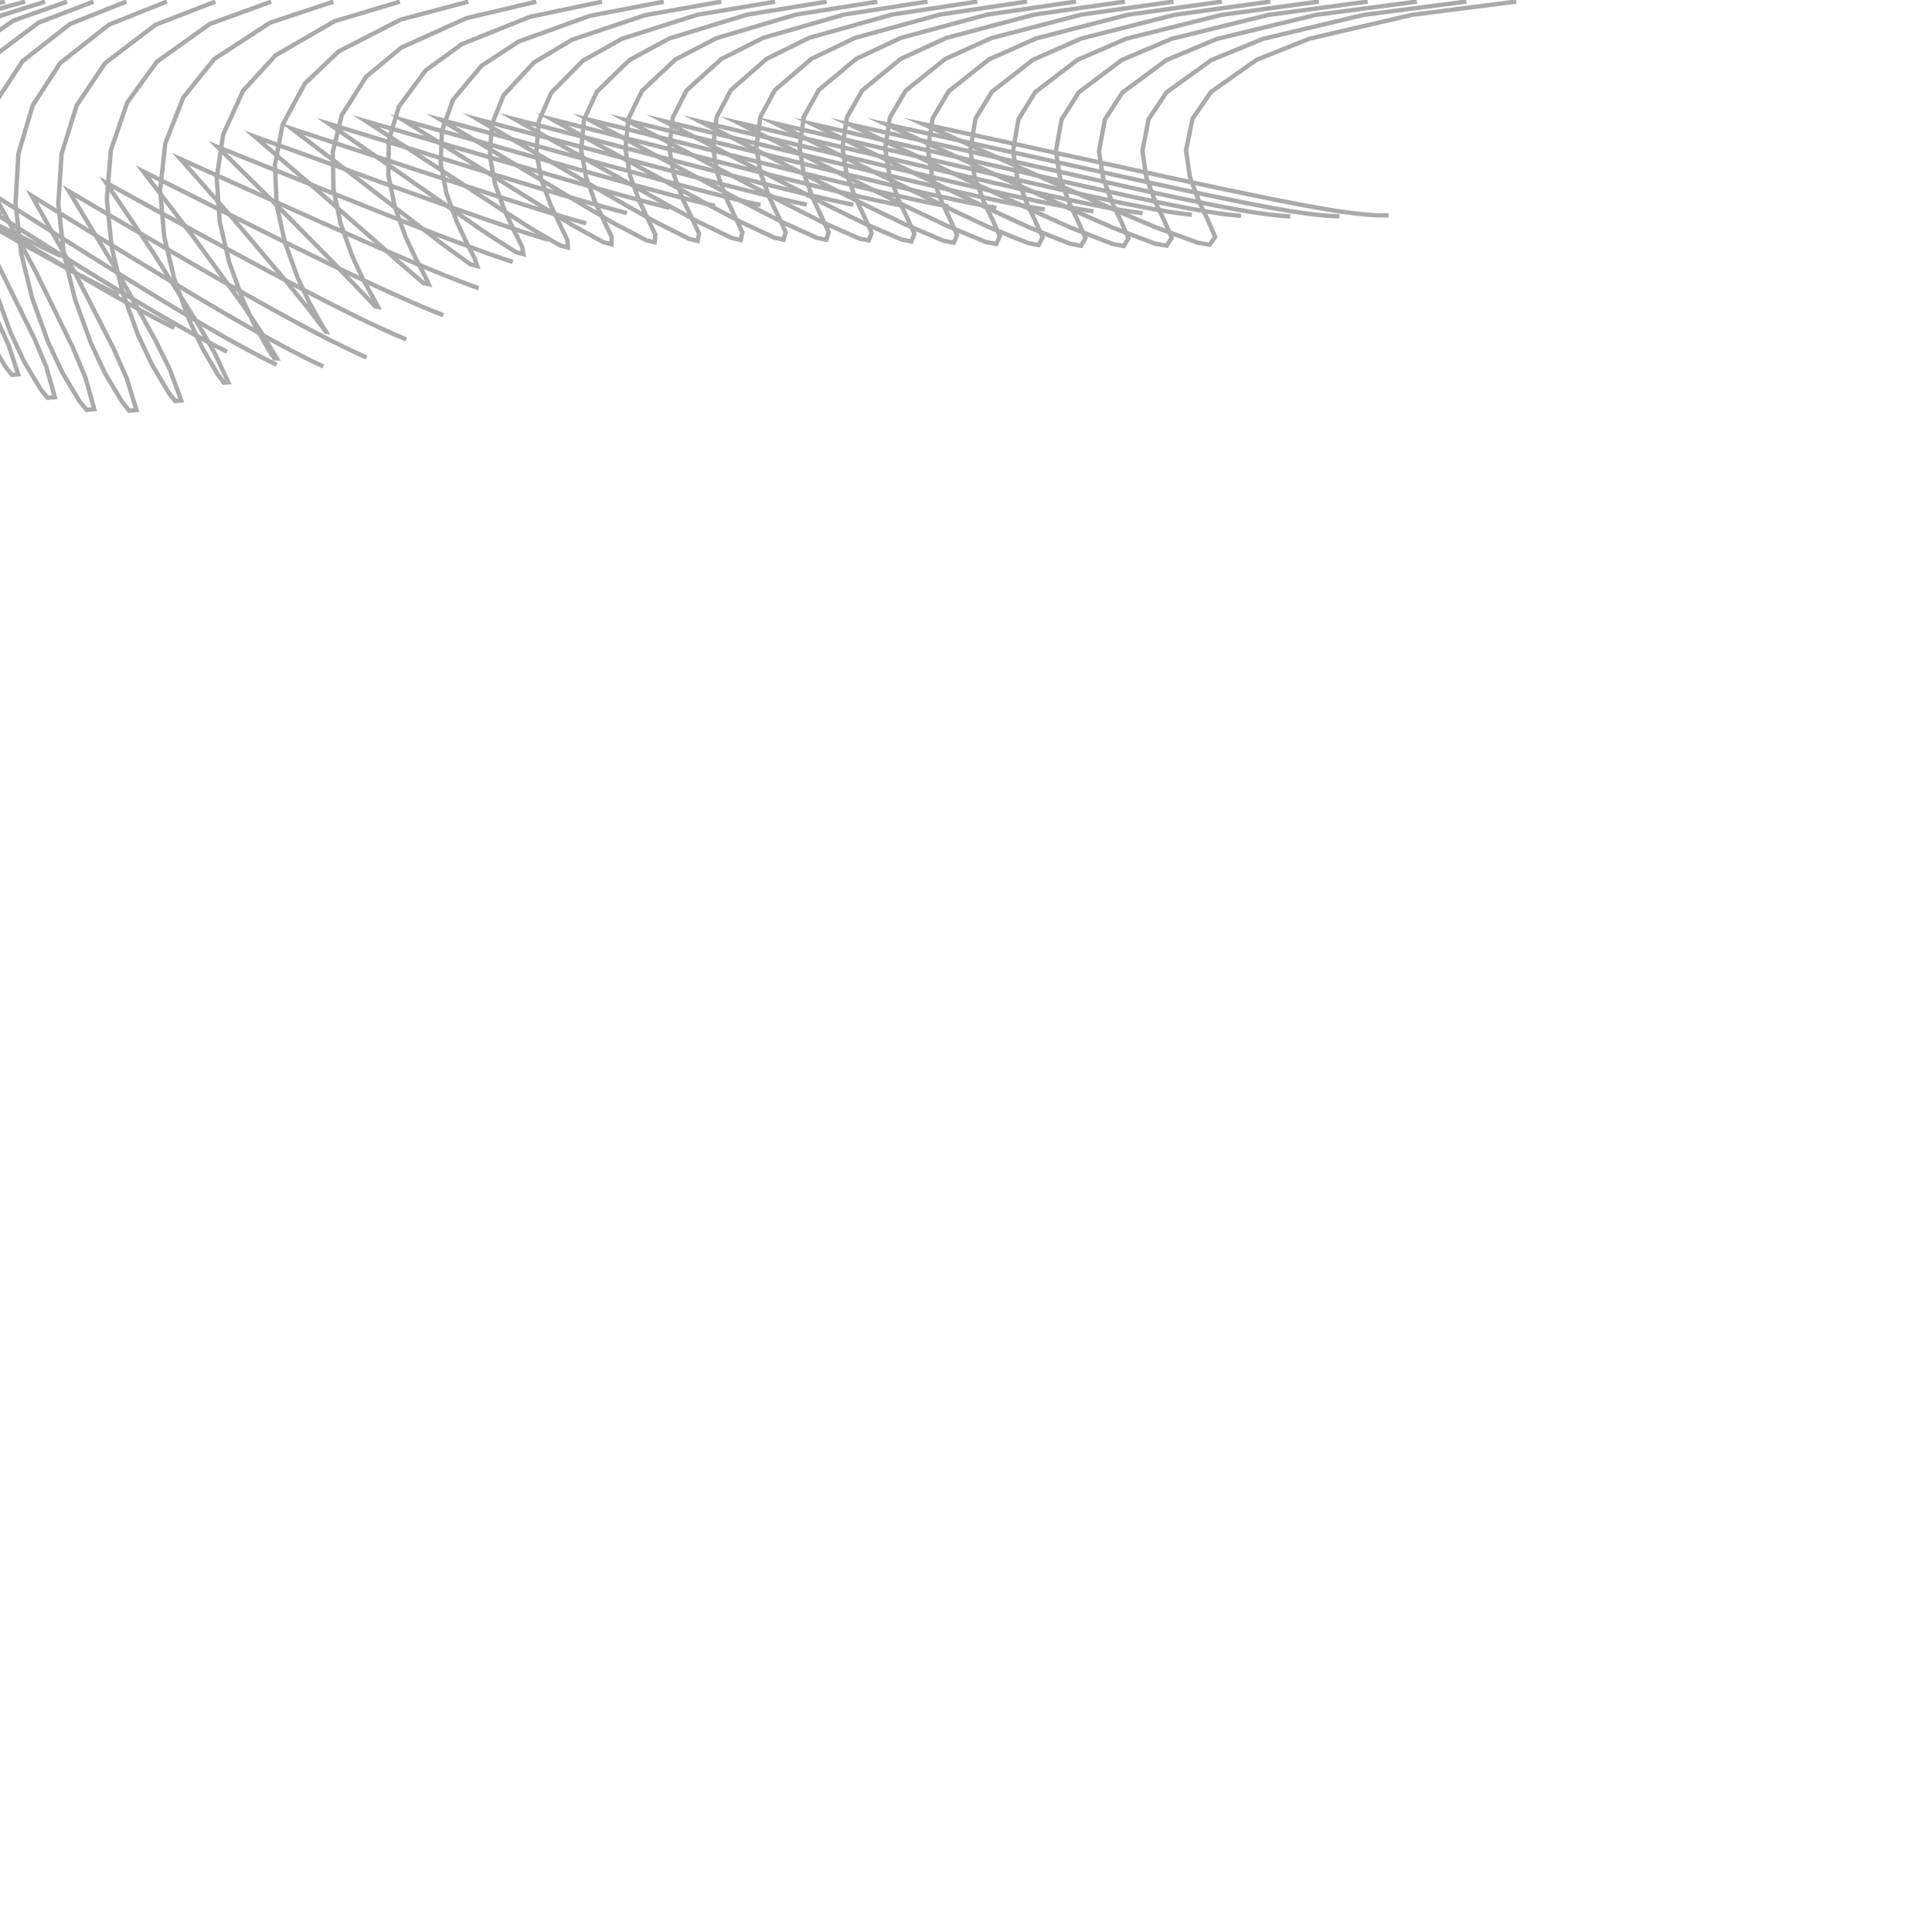
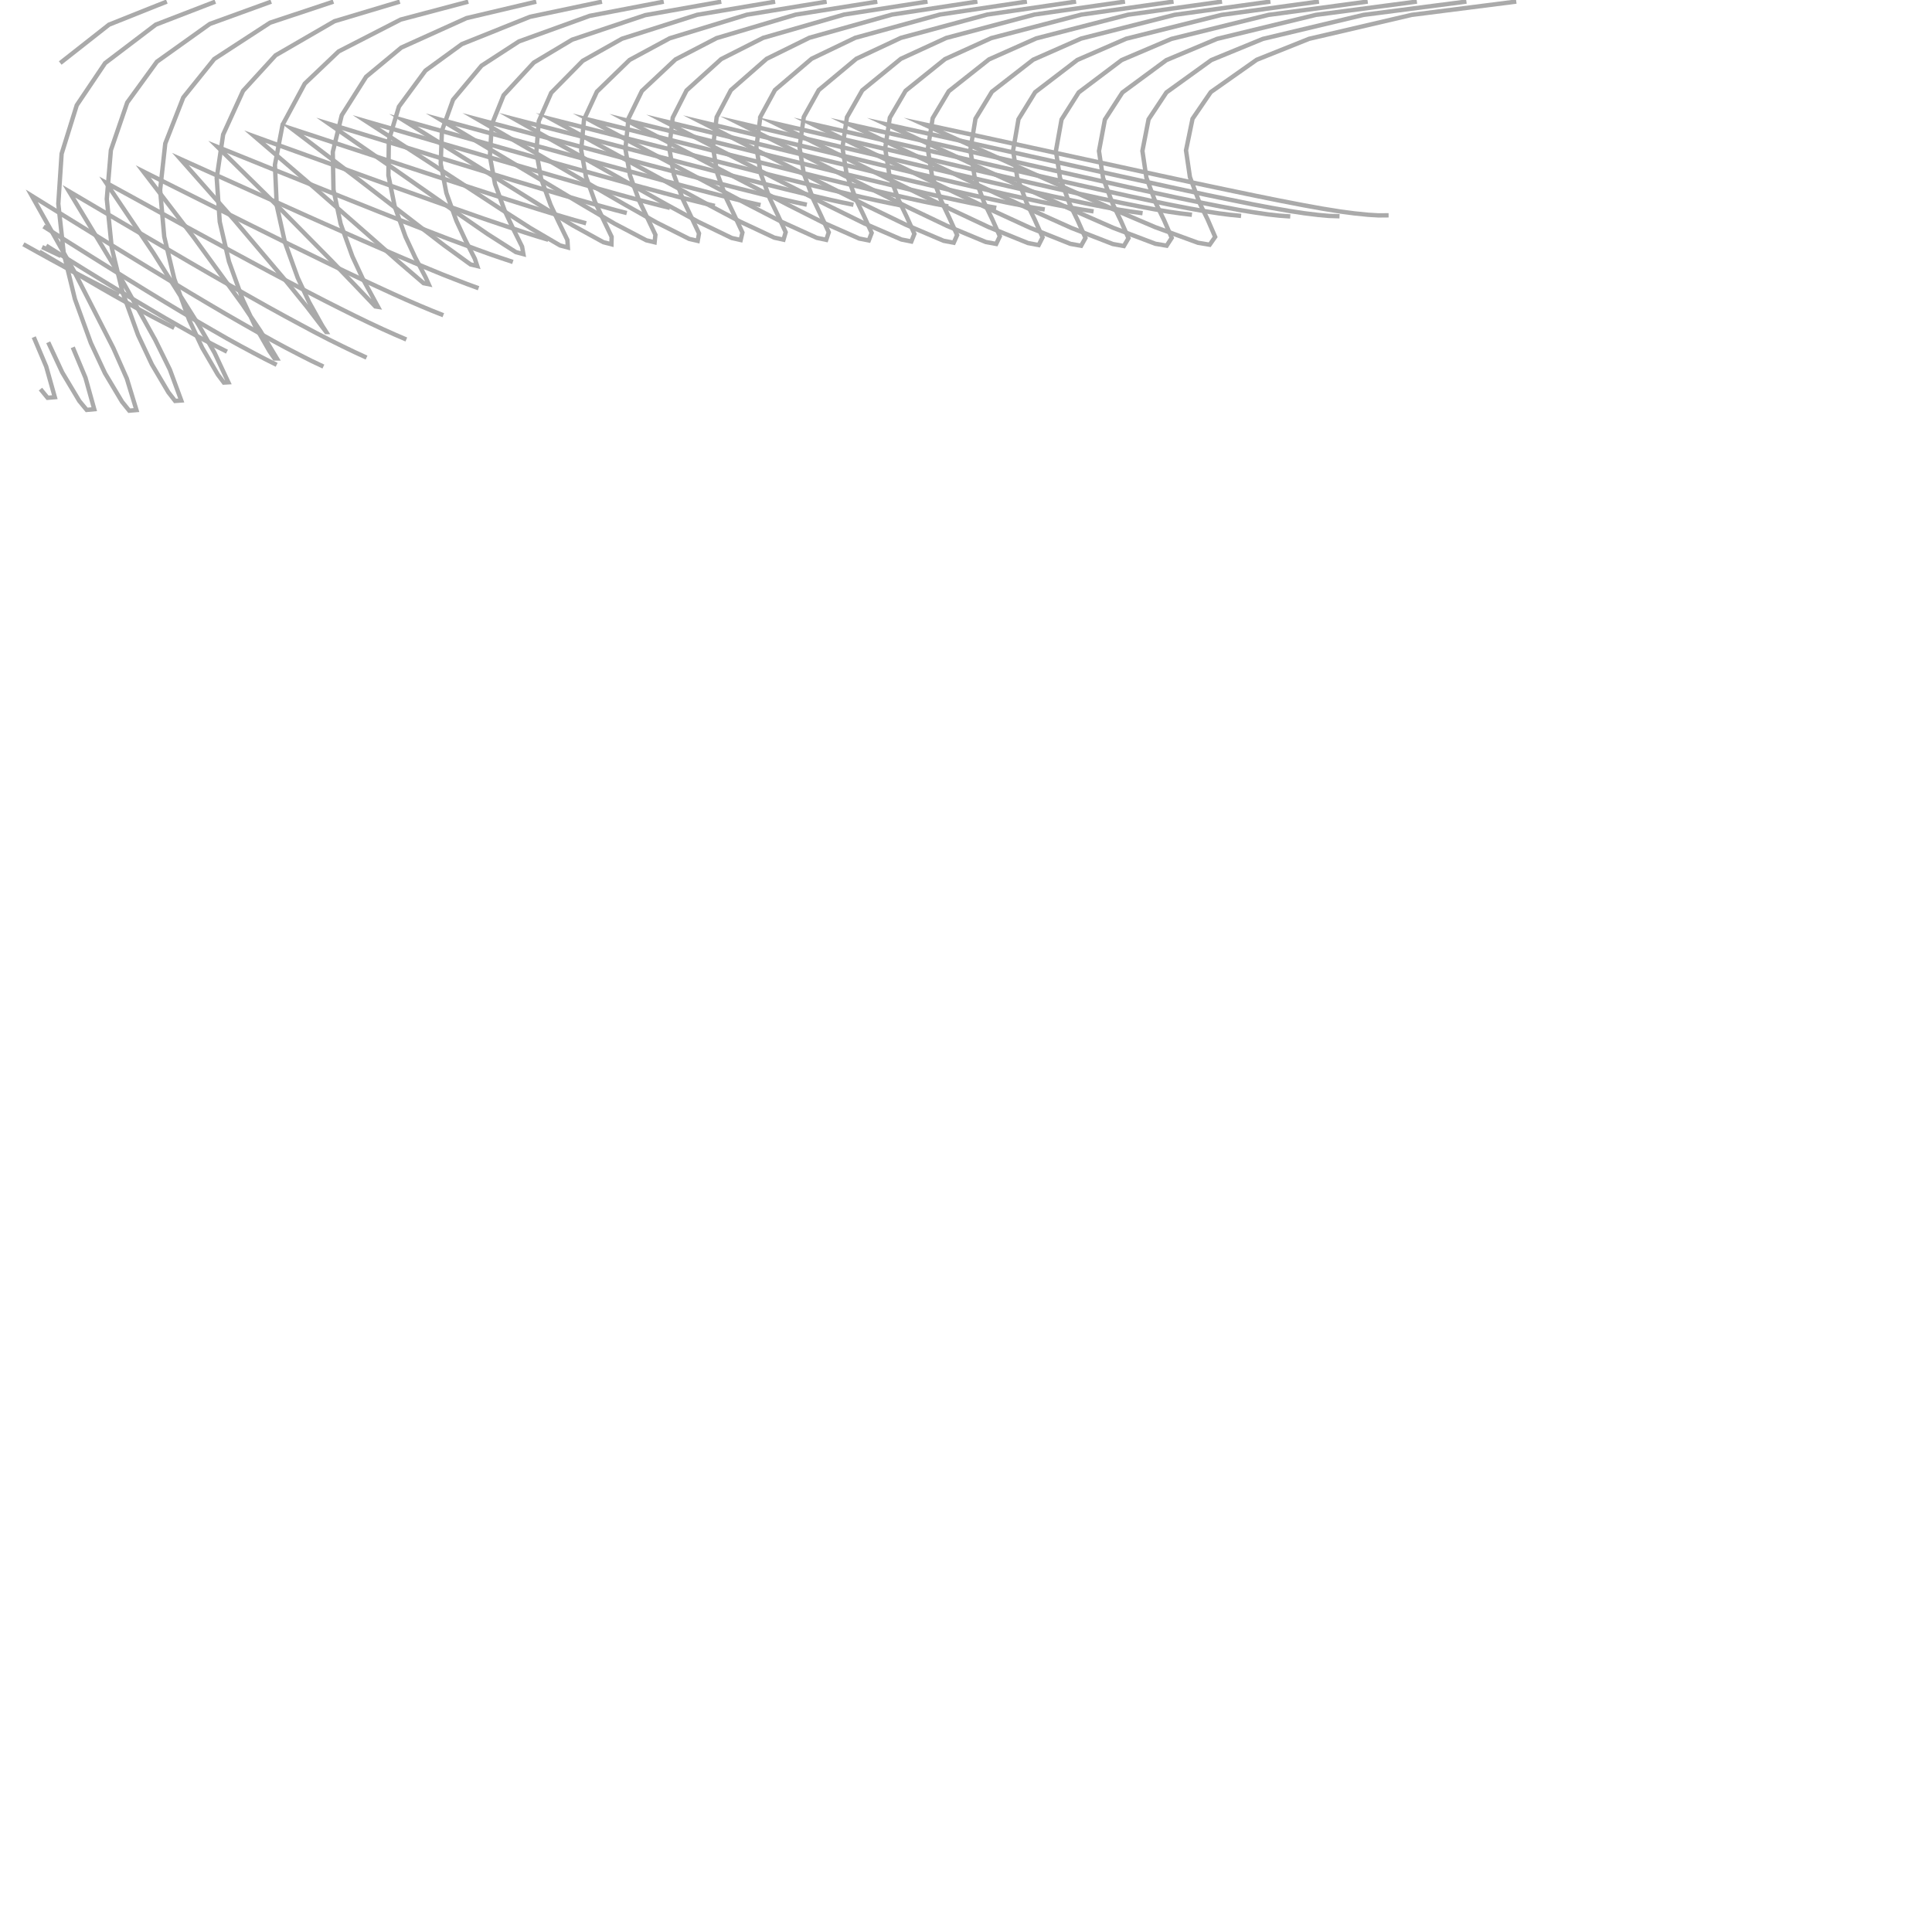
- <svg xmlns="http://www.w3.org/2000/svg" id="Ebene_1" viewBox="0 0 222 222">
-   <polyline points="174.23 .18 162.21 1.71 150.42 4.46 144.4 6.87 139.13 10.58 137.03 13.65 136.28 17.28 136.73 20.34 137.81 23.25 138.77 25.23 139.63 27.22 139 28.12 137.67 27.9 132.71 26.09 127.86 24.02 116.98 19.17 106.11 14.27 112.31 15.61 118.51 16.96 123.7 18.09 128.88 19.21 133.16 20.14 137.43 21.06 140.89 21.79 144.35 22.51 147.08 23.06 149.82 23.59 151.93 23.97 154.05 24.31 155.64 24.52 157.23 24.68 158.4 24.75 159.56 24.74" style="fill:none; stroke:#aaa; stroke-miterlimit:10; stroke-width:.5px;" />
-   <polyline points="168.5 .18 156.68 1.71 145.11 4.47 139.19 6.9 134.03 10.62 131.98 13.71 131.27 17.34 131.73 20.42 132.81 23.34 133.77 25.32 134.64 27.33 134.06 28.23 132.76 28.01 127.92 26.18 123.17 24.09 112.5 19.21 101.84 14.29 107.73 15.59 113.6 16.89 118.57 17.99 123.53 19.09 127.66 20.01 131.78 20.91 135.16 21.65 138.53 22.37 141.24 22.93 143.96 23.48 146.08 23.88 148.21 24.25 149.85 24.5 151.48 24.7 152.7 24.81 153.92 24.85" style="fill:none; stroke:#aaa; stroke-miterlimit:10; stroke-width:.5px;" />
-   <polyline points="162.81 .18 151.2 1.71 139.83 4.47 134.02 6.91 128.97 10.63 126.96 13.74 126.28 17.36 126.75 20.45 127.83 23.37 128.79 25.36 129.67 27.37 129.14 28.27 127.87 28.04 123.13 26.2 118.48 24.11 108.03 19.22 97.57 14.28 103.16 15.53 108.75 16.79 113.5 17.87 118.24 18.94 122.23 19.84 126.21 20.73 129.5 21.47 132.8 22.19 135.47 22.76 138.15 23.31 140.28 23.73 142.41 24.13 144.07 24.4 145.73 24.64 147 24.78 148.26 24.87" style="fill:none; stroke:#aaa; stroke-miterlimit:10; stroke-width:.5px;" />
-   <polyline points="157.16 .18 145.76 1.71 134.6 4.47 128.89 6.9 123.95 10.62 121.98 13.73 121.33 17.35 121.8 20.43 122.88 23.36 123.84 25.34 124.73 27.34 124.23 28.24 123 28.02 118.35 26.17 113.81 24.08 103.56 19.18 93.3 14.24 98.62 15.45 103.94 16.67 108.49 17.71 113.03 18.76 116.88 19.64 120.72 20.52 123.93 21.25 127.14 21.96 129.77 22.54 132.4 23.1 134.53 23.54 136.65 23.95 138.33 24.25 140.01 24.51 141.31 24.68 142.61 24.81" style="fill:none; stroke:#aaa; stroke-miterlimit:10; stroke-width:.5px;" />
-   <polyline points="151.56 .18 140.36 1.71 129.4 4.45 123.79 6.89 118.95 10.59 117.03 13.7 116.41 17.3 116.88 20.37 117.96 23.29 118.91 25.27 119.8 27.27 119.35 28.16 118.13 27.93 113.59 26.09 109.15 24 99.09 19.1 89.04 14.17 94.1 15.34 99.16 16.52 103.52 17.54 107.88 18.55 111.59 19.42 115.3 20.28 118.41 21 121.53 21.71 124.12 22.29 126.7 22.85 128.81 23.3 130.92 23.72 132.61 24.04 134.3 24.33 135.63 24.52 136.96 24.68" style="fill:none; stroke:#aaa; stroke-miterlimit:10; stroke-width:.5px;" />
-   <polyline points="145.98 .18 134.98 1.7 124.23 4.43 118.72 6.86 113.98 10.54 112.09 13.64 111.5 17.22 111.98 20.28 113.05 23.19 114 25.16 114.89 27.15 114.47 28.03 113.28 27.81 108.83 25.96 104.49 23.89 94.63 19 84.77 14.09 89.59 15.22 94.41 16.36 98.58 17.34 102.76 18.33 106.33 19.17 109.91 20.01 112.94 20.72 115.97 21.42 118.5 22 121.03 22.57 123.12 23.02 125.21 23.46 126.9 23.79 128.6 24.1 129.94 24.31 131.29 24.5" style="fill:none; stroke:#aaa; stroke-miterlimit:10; stroke-width:.5px;" />
-   <polyline points="140.42 .18 129.62 1.69 119.07 4.41 113.65 6.82 109.02 10.48 107.17 13.58 106.61 17.13 107.09 20.18 108.15 23.07 109.09 25.04 109.98 27.01 109.59 27.89 108.43 27.67 104.08 25.82 99.83 23.76 90.16 18.89 80.5 13.99 85.1 15.09 89.69 16.18 93.7 17.14 97.7 18.1 101.14 18.93 104.59 19.75 107.53 20.45 110.47 21.14 112.95 21.71 115.43 22.28 117.49 22.74 119.55 23.18 121.24 23.52 122.93 23.84 124.29 24.08 125.66 24.29" style="fill:none; stroke:#aaa; stroke-miterlimit:10; stroke-width:.5px;" />
-   <polyline points="134.85 .18 124.25 1.68 113.9 4.38 108.59 6.79 104.06 10.43 102.25 13.52 101.71 17.05 102.19 20.07 103.25 22.95 104.19 24.91 105.07 26.87 104.72 27.75 103.58 27.52 99.33 25.68 95.17 23.63 85.7 18.78 76.23 13.9 80.62 14.96 85.01 16.02 88.84 16.95 92.68 17.88 96.01 18.69 99.33 19.49 102.19 20.18 105.04 20.86 107.46 21.43 109.88 22 111.92 22.46 113.95 22.9 115.63 23.26 117.31 23.59 118.68 23.85 120.05 24.07" style="fill:none; stroke:#aaa; stroke-miterlimit:10; stroke-width:.5px;" />
-   <polyline points="129.27 .18 118.87 1.67 108.73 4.36 103.51 6.76 99.08 10.38 97.32 13.47 96.8 16.97 97.28 19.99 98.34 22.86 99.27 24.81 100.16 26.76 99.83 27.63 98.73 27.41 94.57 25.57 90.51 23.52 81.23 18.68 71.96 13.82 76.16 14.85 80.35 15.87 84.03 16.78 87.72 17.69 90.93 18.48 94.13 19.26 96.9 19.94 99.67 20.61 102.04 21.18 104.4 21.74 106.4 22.21 108.4 22.66 110.06 23.02 111.73 23.37 113.1 23.63 114.48 23.88" style="fill:none; stroke:#aaa; stroke-miterlimit:10; stroke-width:.5px;" />
-   <polyline points="123.65 .18 113.46 1.67 103.52 4.35 98.4 6.75 94.08 10.35 92.36 13.44 91.87 16.93 92.36 19.94 93.41 22.8 94.33 24.75 95.23 26.69 94.94 27.56 93.86 27.33 89.81 25.49 85.84 23.44 76.77 18.61 67.69 13.76 71.71 14.75 75.72 15.76 79.26 16.64 82.8 17.53 85.9 18.3 88.99 19.07 91.68 19.74 94.37 20.41 96.68 20.97 98.99 21.53 100.95 22 102.91 22.45 104.57 22.82 106.22 23.18 107.59 23.46 108.96 23.71" style="fill:none; stroke:#aaa; stroke-miterlimit:10; stroke-width:.5px;" />
-   <polyline points="118 .18 108.01 1.67 98.28 4.34 93.26 6.75 89.05 10.34 87.37 13.43 86.91 16.92 87.4 19.92 88.45 22.79 89.38 24.73 90.28 26.68 90.03 27.54 88.98 27.31 85.03 25.46 81.17 23.41 72.3 18.57 63.42 13.71 67.27 14.69 71.12 15.67 74.52 16.54 77.92 17.4 80.92 18.17 83.91 18.93 86.52 19.59 89.12 20.25 91.38 20.81 93.63 21.37 95.56 21.83 97.49 22.29 99.12 22.67 100.75 23.03 102.12 23.32 103.49 23.6" style="fill:none; stroke:#aaa; stroke-miterlimit:10; stroke-width:.5px;" />
-   <polyline points="112.31 .18 102.52 1.67 93 4.34 88.09 6.76 83.98 10.36 82.35 13.46 81.92 16.94 82.43 19.95 83.47 22.82 84.4 24.77 85.31 26.72 85.11 27.58 84.09 27.35 80.24 25.49 76.48 23.44 67.82 18.57 59.15 13.7 62.85 14.66 66.54 15.61 69.82 16.47 73.09 17.32 75.99 18.08 78.88 18.83 81.41 19.48 83.94 20.14 86.14 20.7 88.34 21.26 90.23 21.73 92.13 22.19 93.74 22.57 95.35 22.95 96.71 23.25 98.07 23.53" style="fill:none; stroke:#aaa; stroke-miterlimit:10; stroke-width:.5px;" />
-   <polyline points="106.58 .18 97 1.67 87.69 4.35 82.87 6.79 78.89 10.39 77.3 13.52 76.9 17 77.42 20.03 78.47 22.91 79.4 24.87 80.32 26.82 80.17 27.68 79.19 27.45 75.45 25.57 71.8 23.51 63.34 18.61 54.88 13.71 58.44 14.65 61.98 15.6 65.15 16.44 68.31 17.28 71.11 18.03 73.91 18.78 76.37 19.43 78.83 20.08 80.97 20.64 83.12 21.2 84.98 21.68 86.83 22.14 88.42 22.54 90.01 22.92 91.36 23.23 92.71 23.52" style="fill:none; stroke:#aaa; stroke-miterlimit:10; stroke-width:.5px;" />
-   <polyline points="100.81 .19 91.43 1.68 82.34 4.38 77.62 6.83 73.76 10.45 72.22 13.61 71.86 17.11 72.39 20.15 73.44 23.05 74.38 25.02 75.31 26.98 75.22 27.84 74.26 27.61 70.64 25.71 67.1 23.63 58.86 18.69 50.61 13.75 54.03 14.68 57.44 15.61 60.5 16.45 63.55 17.28 66.26 18.03 68.97 18.77 71.36 19.42 73.75 20.07 75.84 20.64 77.94 21.2 79.76 21.68 81.58 22.15 83.15 22.55 84.71 22.94 86.05 23.26 87.39 23.56" style="fill:none; stroke:#aaa; stroke-miterlimit:10; stroke-width:.5px;" />
-   <polyline points="94.99 .19 85.82 1.69 76.95 4.4 72.34 6.89 68.59 10.53 67.11 13.73 66.78 17.24 67.33 20.31 68.39 23.24 69.33 25.23 70.28 27.21 70.26 28.07 69.33 27.83 65.82 25.9 62.39 23.8 54.37 18.81 46.34 13.81 49.64 14.74 52.93 15.66 55.88 16.49 58.83 17.33 61.46 18.07 64.08 18.81 66.41 19.46 68.73 20.11 70.78 20.68 72.83 21.25 74.61 21.73 76.4 22.21 77.94 22.62 79.49 23.01 80.81 23.34 82.14 23.66" style="fill:none; stroke:#aaa; stroke-miterlimit:10; stroke-width:.5px;" />
-   <polyline points="89.07 .19 80.11 1.7 71.47 4.45 66.96 6.99 63.34 10.66 61.91 13.92 61.63 17.47 62.19 20.58 63.27 23.55 64.23 25.58 65.2 27.58 65.25 28.44 64.35 28.2 60.97 26.22 57.66 24.1 49.88 19.01 42.07 13.94 45.26 14.86 48.44 15.79 51.3 16.63 54.16 17.46 56.71 18.21 59.26 18.95 61.53 19.61 63.8 20.27 65.8 20.85 67.8 21.42 69.55 21.91 71.3 22.4 72.83 22.82 74.35 23.22 75.66 23.56 76.98 23.89" style="fill:none; stroke:#aaa; stroke-miterlimit:10; stroke-width:.5px;" />
-   <polyline points="82.88 .19 74.14 1.74 65.74 4.56 61.34 7.19 57.87 10.94 56.51 14.31 56.29 17.95 56.88 21.14 57.99 24.2 58.97 26.29 59.99 28.34 60.14 29.2 59.28 28.97 56.05 26.91 52.89 24.73 45.36 19.47 37.81 14.23 40.91 15.18 44 16.13 46.79 16.98 49.58 17.84 52.08 18.61 54.57 19.37 56.79 20.05 59.01 20.73 60.98 21.32 62.94 21.91 64.67 22.42 66.4 22.93 67.9 23.36 69.41 23.78 70.71 24.14 72.02 24.48" style="fill:none; stroke:#aaa; stroke-miterlimit:10; stroke-width:.5px;" />
-   <polyline points="76.27 .19 67.76 1.82 59.63 4.76 55.33 7.55 52.06 11.46 50.78 15.03 50.64 18.82 51.29 22.17 52.45 25.39 53.47 27.58 54.56 29.73 54.84 30.57 54.06 30.38 51.02 28.18 48.03 25.88 40.81 20.32 33.54 14.8 36.59 15.8 39.63 16.81 42.38 17.71 45.13 18.62 47.59 19.43 50.05 20.24 52.24 20.95 54.44 21.67 56.38 22.3 58.33 22.93 60.04 23.47 61.75 24.01 63.25 24.47 64.75 24.92 66.05 25.3 67.35 25.66" style="fill:none; stroke:#aaa; stroke-miterlimit:10; stroke-width:.5px;" />
-   <polyline points="69.17 .19 60.9 1.93 53.07 5.07 48.89 8.11 45.84 12.25 44.68 16.11 44.63 20.15 45.36 23.75 46.6 27.21 47.7 29.57 48.9 31.86 49.26 32.66 48.67 32.54 45.86 30.13 43.08 27.67 36.21 21.65 29.27 15.69 32.3 16.79 35.33 17.88 38.07 18.87 40.8 19.86 43.25 20.75 45.71 21.63 47.9 22.41 50.08 23.19 52.03 23.88 53.97 24.56 55.68 25.16 57.39 25.74 58.89 26.24 60.39 26.74 61.69 27.15 63 27.55" style="fill:none; stroke:#aaa; stroke-miterlimit:10; stroke-width:.5px;" />
-   <polyline points="61.62 .19 53.61 2.08 46.11 5.47 42.07 8.82 39.27 13.24 38.24 17.46 38.32 21.81 39.14 25.71 40.49 29.46 41.68 32.02 43.02 34.49 43.44 35.26 43.12 35.21 40.59 32.56 38.04 29.91 31.57 23.35 25 16.88 28.05 18.11 31.09 19.34 33.84 20.44 36.59 21.55 39.06 22.54 41.52 23.52 43.72 24.4 45.92 25.27 47.88 26.04 49.83 26.8 51.55 27.46 53.28 28.1 54.78 28.66 56.3 29.21 57.61 29.66 58.93 30.1" style="fill:none; stroke:#aaa; stroke-miterlimit:10; stroke-width:.5px;" />
-   <polyline points="53.81 .19 46.04 2.25 38.91 5.91 35.02 9.61 32.47 14.34 31.59 18.94 31.8 23.62 32.74 27.85 34.21 31.92 35.51 34.7 37 37.38 37.49 38.15 37.48 38.15 35.26 35.25 32.95 32.4 26.92 25.28 20.73 18.27 23.81 19.66 26.88 21.04 29.65 22.29 32.43 23.53 34.91 24.65 37.4 25.76 39.62 26.74 41.84 27.72 43.82 28.58 45.79 29.43 47.53 30.17 49.27 30.89 50.8 31.52 52.33 32.12 53.65 32.63 54.99 33.12" style="fill:none; stroke:#aaa; stroke-miterlimit:10; stroke-width:.5px;" />
-   <polyline points="45.94 .19 38.43 2.44 31.66 6.36 27.93 10.44 25.64 15.46 24.9 20.45 25.25 25.49 26.31 30.05 27.9 34.45 29.31 37.46 30.96 40.35 31.54 41.19 31.82 41.19 29.92 38.03 27.86 34.97 22.26 27.27 16.46 19.7 19.55 21.25 22.63 22.79 25.41 24.18 28.19 25.57 30.69 26.81 33.19 28.05 35.43 29.14 37.66 30.23 39.65 31.19 41.63 32.13 43.39 32.95 45.15 33.76 46.69 34.45 48.24 35.12 49.58 35.68 50.94 36.22" style="fill:none; stroke:#aaa; stroke-miterlimit:10; stroke-width:.5px;" />
-   <polyline points="38.31 .19 31.03 2.61 24.62 6.78 21.06 11.2 18.99 16.49 18.4 21.83 18.87 27.19 20.03 32.05 21.73 36.75 23.24 39.97 25.03 43.04 25.72 43.96 26.24 43.93 24.66 40.55 22.8 37.3 17.63 29.07 12.19 21 15.26 22.68 18.33 24.37 21.1 25.89 23.88 27.4 26.37 28.75 28.87 30.1 31.1 31.3 33.34 32.48 35.33 33.53 37.32 34.56 39.08 35.45 40.85 36.33 42.4 37.08 43.96 37.81 45.32 38.42 46.69 39.01" style="fill:none; stroke:#aaa; stroke-miterlimit:10; stroke-width:.5px;" />
-   <polyline points="31.16 .19 24.11 2.75 18.03 7.09 14.62 11.78 12.74 17.26 12.27 22.87 12.84 28.47 14.08 33.57 15.86 38.49 17.45 41.87 19.35 45.08 20.12 46.07 20.83 46.02 19.52 42.47 17.84 39.06 13.04 30.44 7.92 21.98 10.94 23.76 13.96 25.54 16.7 27.15 19.44 28.75 21.9 30.19 24.37 31.62 26.58 32.88 28.8 34.14 30.77 35.25 32.75 36.34 34.51 37.29 36.27 38.23 37.82 39.03 39.38 39.8 40.75 40.46 42.12 41.09" style="fill:none; stroke:#aaa; stroke-miterlimit:10; stroke-width:.5px;" />
-   <polyline points="24.74 .19 17.9 2.83 12.08 7.25 8.82 12.09 7.08 17.67 6.7 23.42 7.33 29.15 8.61 34.37 10.44 39.41 12.06 42.88 14.02 46.16 14.85 47.19 15.68 47.12 14.57 43.49 13.02 39.99 8.51 31.16 3.65 22.5 6.59 24.32 9.52 26.13 12.19 27.78 14.85 29.41 17.26 30.88 19.67 32.34 21.83 33.65 24 34.94 25.94 36.08 27.89 37.2 29.62 38.18 31.35 39.15 32.89 39.98 34.43 40.78 35.79 41.47 37.16 42.12" style="fill:none; stroke:#aaa; stroke-miterlimit:10; stroke-width:.5px;" />
-   <polyline points="19.17 .18 12.53 2.83 6.92 7.24 3.77 12.09 2.12 17.64 1.78 23.38 2.43 29.09 3.71 34.3 5.54 39.33 7.15 42.79 9.11 46.07 9.96 47.1 10.83 47.02 9.82 43.4 8.36 39.91 4.05 31.1 -.62 22.45 2.2 24.24 5.01 26.02 7.57 27.64 10.13 29.25 12.45 30.7 14.77 32.14 16.86 33.43 18.96 34.71 20.84 35.84 22.73 36.96 24.42 37.94 26.11 38.91 27.61 39.74 29.12 40.55 30.45 41.25 31.79 41.92" style="fill:none; stroke:#aaa; stroke-miterlimit:10; stroke-width:.5px;" />
-   <polyline points="14.52 .18 8.05 2.75 2.59 7.03 -.48 11.73 -2.1 17.12 -2.44 22.69 -1.81 28.24 -.57 33.29 1.2 38.18 2.76 41.53 4.65 44.71 5.47 45.71 6.3 45.64 5.31 42.12 3.88 38.74 -.33 30.19 -4.89 21.8 -2.22 23.49 .45 25.17 2.88 26.7 5.31 28.23 7.52 29.61 9.73 30.98 11.73 32.21 13.73 33.43 15.53 34.52 17.34 35.59 18.96 36.54 20.59 37.47 22.03 38.28 23.49 39.08 24.78 39.75 26.08 40.41" style="fill:none; stroke:#aaa; stroke-miterlimit:10; stroke-width:.5px;" />
-   <polyline points="10.74 .19 4.43 2.6 -.95 6.64 -3.98 11.05 -5.61 16.15 -5.98 21.39 -5.43 26.63 -4.27 31.38 -2.61 35.99 -1.14 39.15 .63 42.15 1.37 43.08 2.09 43.02 1.01 39.71 -.44 36.52 -4.65 28.46 -9.16 20.56 -6.67 22.09 -4.17 23.62 -1.9 25.01 .38 26.4 2.46 27.66 4.53 28.92 6.42 30.04 8.3 31.16 10.01 32.17 11.71 33.16 13.25 34.04 14.79 34.9 16.17 35.66 17.55 36.41 18.78 37.05 20.02 37.68" style="fill:none; stroke:#aaa; stroke-miterlimit:10; stroke-width:.5px;" />
-   <polyline points="7.69 .19 1.53 2.37 -3.83 6.09 -6.83 10.08 -8.52 14.78 -8.97 19.57 -8.51 24.36 -7.48 28.72 -5.97 32.92 -4.63 35.81 -3.04 38.55 -2.41 39.38 -1.87 39.35 -3.1 36.33 -4.62 33.41 -8.89 26.05 -13.42 18.83 -11.13 20.15 -8.85 21.48 -6.75 22.69 -4.65 23.89 -2.73 24.99 -.81 26.09 .94 27.08 2.69 28.07 4.27 28.95 5.86 29.83 7.3 30.61 8.73 31.39 10.03 32.07 11.32 32.74 12.48 33.33 13.64 33.9" style="fill:none; stroke:#aaa; stroke-miterlimit:10; stroke-width:.5px;" />
-   <polyline points="5.16 .19 -.87 2.11 -6.24 5.43 -9.22 8.91 -11.01 13.14 -11.55 17.37 -11.23 21.63 -10.34 25.49 -9.01 29.22 -7.84 31.78 -6.45 34.22 -5.95 34.93 -5.65 34.93 -7.08 32.25 -8.69 29.67 -13.1 23.14 -17.69 16.74 -15.63 17.83 -13.57 18.92 -11.67 19.92 -9.77 20.92 -8.03 21.83 -6.29 22.74 -4.69 23.57 -3.1 24.4 -1.65 25.15 -.19 25.89 1.13 26.56 2.45 27.22 3.64 27.81 4.84 28.39 5.91 28.9 6.99 29.41" style="fill:none; stroke:#aaa; stroke-miterlimit:10; stroke-width:.5px;" />
-   <polyline points="2.88 .19 -3.03 1.82 -8.42 4.7 -11.38 7.64 -13.29 11.35 -13.95 14.98 -13.77 18.67 -13.04 21.99 -11.9 25.2 -10.9 27.4 -9.74 29.51 -9.36 30.12 -9.33 30.12 -10.99 27.83 -12.72 25.59 -17.28 19.99 -21.96 14.47 -20.14 15.32 -18.31 16.17 -16.63 16.96 -14.94 17.74 -13.38 18.46 -11.83 19.19 -10.4 19.85 -8.97 20.51 -7.66 21.11 -6.35 21.71 -5.15 22.25 -3.96 22.79 -2.87 23.27 -1.78 23.75 -.79 24.18 .2 24.6" style="fill:none; stroke:#aaa; stroke-miterlimit:10; stroke-width:.5px;" />
-   <polyline points=".56 .18 -5.23 1.55 -10.65 3.99 -13.57 6.39 -15.61 9.57 -16.37 12.6 -16.34 15.72 -15.77 18.52 -14.82 21.21 -13.98 23.05 -13.05 24.82 -12.76 25.39 -13.04 25.34 -14.9 23.45 -16.76 21.54 -21.46 16.85 -26.23 12.21 -24.65 12.84 -23.07 13.47 -21.61 14.06 -20.14 14.65 -18.78 15.19 -17.42 15.73 -16.16 16.23 -14.9 16.74 -13.74 17.2 -12.58 17.66 -11.51 18.08 -10.44 18.49 -9.46 18.88 -8.48 19.25 -7.58 19.6 -6.69 19.93" style="fill:none; stroke:#aaa; stroke-miterlimit:10; stroke-width:.5px;" />
+ <svg xmlns="http://www.w3.org/2000/svg" id="Ebene_1" width="222" height="222" viewBox="0 0 222 222">
+   <polyline points="174.23 .18 162.21 1.71 150.42 4.46 144.4 6.87 139.13 10.58 137.03 13.65 136.28 17.28 136.73 20.34 137.81 23.25 138.77 25.23 139.63 27.22 139 28.12 137.67 27.9 132.71 26.09 127.86 24.02 116.98 19.17 106.11 14.27 112.31 15.61 118.51 16.96 123.7 18.09 128.88 19.21 133.16 20.14 137.43 21.06 140.89 21.79 144.35 22.51 147.08 23.06 149.82 23.59 151.93 23.97 154.05 24.31 155.64 24.52 157.23 24.68 158.4 24.75 159.56 24.74" fill="none" stroke="#aaa" stroke-miterlimit="10" stroke-width=".5" />
+   <polyline points="168.5 .18 156.68 1.71 145.11 4.47 139.19 6.9 134.03 10.62 131.98 13.71 131.27 17.34 131.73 20.42 132.81 23.34 133.77 25.32 134.64 27.33 134.06 28.23 132.76 28.01 127.92 26.18 123.17 24.09 112.5 19.21 101.84 14.29 107.73 15.59 113.6 16.89 118.57 17.99 123.53 19.09 127.66 20.01 131.78 20.91 135.16 21.65 138.53 22.37 141.24 22.93 143.96 23.48 146.08 23.88 148.21 24.25 149.85 24.5 151.48 24.7 152.7 24.81 153.92 24.85" fill="none" stroke="#aaa" stroke-miterlimit="10" stroke-width=".5" />
+   <polyline points="162.81 .18 151.2 1.71 139.83 4.47 134.02 6.91 128.97 10.63 126.96 13.74 126.28 17.36 126.75 20.45 127.83 23.37 128.79 25.36 129.67 27.37 129.14 28.27 127.87 28.04 123.13 26.2 118.48 24.11 108.03 19.22 97.57 14.28 103.16 15.53 108.75 16.79 113.5 17.87 118.24 18.94 122.23 19.84 126.21 20.73 129.5 21.47 132.8 22.19 135.47 22.76 138.15 23.31 140.28 23.73 142.41 24.13 144.07 24.4 145.73 24.64 147 24.78 148.26 24.87" fill="none" stroke="#aaa" stroke-miterlimit="10" stroke-width=".5" />
+   <polyline points="157.16 .18 145.76 1.71 134.6 4.47 128.89 6.9 123.95 10.62 121.98 13.73 121.33 17.35 121.8 20.43 122.88 23.36 123.84 25.34 124.73 27.34 124.23 28.24 123 28.02 118.35 26.17 113.81 24.08 103.56 19.18 93.3 14.24 98.62 15.45 103.94 16.67 108.49 17.71 113.03 18.76 116.88 19.64 120.72 20.52 123.93 21.25 127.14 21.96 129.77 22.54 132.4 23.1 134.53 23.54 136.65 23.95 138.33 24.25 140.01 24.51 141.31 24.68 142.61 24.81" fill="none" stroke="#aaa" stroke-miterlimit="10" stroke-width=".5" />
+   <polyline points="151.56 .18 140.36 1.71 129.4 4.45 123.79 6.89 118.95 10.59 117.03 13.7 116.41 17.3 116.88 20.37 117.96 23.29 118.91 25.27 119.8 27.27 119.35 28.16 118.13 27.93 113.59 26.09 109.15 24 99.09 19.1 89.04 14.17 94.1 15.34 99.16 16.52 103.52 17.54 107.88 18.55 111.59 19.42 115.3 20.28 118.41 21 121.53 21.71 124.12 22.29 126.7 22.85 128.81 23.3 130.92 23.72 132.61 24.04 134.3 24.33 135.63 24.52 136.96 24.68" fill="none" stroke="#aaa" stroke-miterlimit="10" stroke-width=".5" />
+   <polyline points="145.98 .18 134.98 1.7 124.23 4.43 118.72 6.86 113.98 10.54 112.09 13.64 111.5 17.22 111.98 20.28 113.05 23.19 114 25.16 114.89 27.15 114.47 28.03 113.28 27.81 108.83 25.96 104.49 23.89 94.63 19 84.77 14.09 89.59 15.22 94.41 16.36 98.58 17.34 102.76 18.33 106.33 19.17 109.91 20.01 112.94 20.72 115.97 21.42 118.5 22 121.03 22.57 123.12 23.02 125.21 23.46 126.9 23.79 128.6 24.1 129.94 24.31 131.29 24.5" fill="none" stroke="#aaa" stroke-miterlimit="10" stroke-width=".5" />
+   <polyline points="140.42 .18 129.62 1.69 119.07 4.41 113.65 6.82 109.02 10.48 107.17 13.58 106.61 17.13 107.09 20.18 108.15 23.07 109.09 25.04 109.98 27.01 109.59 27.89 108.43 27.67 104.08 25.82 99.83 23.76 90.16 18.89 80.5 13.99 85.1 15.09 89.69 16.18 93.7 17.14 97.7 18.1 101.14 18.93 104.59 19.75 107.53 20.45 110.47 21.14 112.95 21.71 115.43 22.28 117.49 22.74 119.55 23.18 121.24 23.52 122.93 23.84 124.29 24.08 125.66 24.29" fill="none" stroke="#aaa" stroke-miterlimit="10" stroke-width=".5" />
+   <polyline points="134.85 .18 124.25 1.68 113.9 4.38 108.59 6.79 104.06 10.43 102.25 13.52 101.71 17.05 102.19 20.07 103.25 22.95 104.19 24.91 105.07 26.87 104.72 27.75 103.58 27.52 99.33 25.68 95.17 23.63 85.7 18.78 76.23 13.9 80.62 14.96 85.01 16.02 88.84 16.95 92.68 17.88 96.01 18.69 99.33 19.49 102.19 20.18 105.04 20.86 107.46 21.43 109.88 22 111.92 22.46 113.95 22.9 115.63 23.26 117.31 23.59 118.68 23.85 120.05 24.07" fill="none" stroke="#aaa" stroke-miterlimit="10" stroke-width=".5" />
+   <polyline points="129.27 .18 118.87 1.67 108.73 4.36 103.51 6.76 99.08 10.38 97.32 13.47 96.8 16.97 97.28 19.99 98.34 22.86 99.27 24.81 100.16 26.76 99.83 27.63 98.73 27.41 94.57 25.57 90.51 23.52 81.23 18.68 71.96 13.82 76.16 14.85 80.35 15.87 84.03 16.78 87.72 17.69 90.93 18.48 94.13 19.26 96.9 19.94 99.67 20.61 102.04 21.18 104.4 21.74 106.4 22.21 108.4 22.66 110.06 23.02 111.73 23.37 113.1 23.63 114.48 23.88" fill="none" stroke="#aaa" stroke-miterlimit="10" stroke-width=".5" />
+   <polyline points="123.65 .18 113.46 1.67 103.52 4.35 98.4 6.75 94.08 10.35 92.36 13.44 91.87 16.93 92.36 19.94 93.41 22.8 94.33 24.75 95.23 26.69 94.94 27.56 93.86 27.33 89.81 25.49 85.84 23.44 76.77 18.61 67.69 13.76 71.71 14.75 75.72 15.76 79.26 16.64 82.8 17.53 85.9 18.3 88.99 19.07 91.68 19.74 94.37 20.41 96.68 20.97 98.99 21.53 100.95 22 102.91 22.45 104.57 22.82 106.22 23.18 107.59 23.46 108.96 23.71" fill="none" stroke="#aaa" stroke-miterlimit="10" stroke-width=".5" />
+   <polyline points="118 .18 108.01 1.67 98.28 4.34 93.26 6.75 89.05 10.34 87.37 13.43 86.91 16.92 87.4 19.92 88.45 22.79 89.38 24.73 90.28 26.68 90.03 27.54 88.98 27.31 85.03 25.46 81.17 23.41 72.3 18.57 63.42 13.71 67.27 14.69 71.12 15.67 74.52 16.54 77.92 17.4 80.92 18.17 83.91 18.93 86.52 19.59 89.12 20.25 91.38 20.81 93.63 21.37 95.56 21.83 97.49 22.29 99.12 22.67 100.75 23.03 102.12 23.32 103.49 23.6" fill="none" stroke="#aaa" stroke-miterlimit="10" stroke-width=".5" />
+   <polyline points="112.31 .18 102.52 1.67 93 4.34 88.09 6.76 83.98 10.36 82.35 13.46 81.92 16.94 82.43 19.95 83.47 22.82 84.4 24.77 85.31 26.72 85.11 27.58 84.09 27.35 80.24 25.49 76.48 23.44 67.82 18.57 59.15 13.7 62.85 14.66 66.54 15.61 69.82 16.47 73.09 17.32 75.99 18.08 78.88 18.83 81.41 19.48 83.94 20.14 86.14 20.7 88.34 21.26 90.23 21.73 92.13 22.19 93.74 22.57 95.35 22.95 96.71 23.25 98.07 23.53" fill="none" stroke="#aaa" stroke-miterlimit="10" stroke-width=".5" />
+   <polyline points="106.58 .18 97 1.67 87.69 4.35 82.87 6.79 78.89 10.39 77.3 13.52 76.9 17 77.42 20.03 78.47 22.91 79.4 24.87 80.32 26.82 80.17 27.68 79.19 27.45 75.45 25.57 71.8 23.51 63.34 18.61 54.88 13.71 58.44 14.65 61.98 15.6 65.15 16.44 68.31 17.28 71.11 18.03 73.91 18.78 76.37 19.43 78.83 20.08 80.97 20.64 83.12 21.2 84.98 21.68 86.83 22.14 88.42 22.54 90.01 22.92 91.36 23.23 92.71 23.52" fill="none" stroke="#aaa" stroke-miterlimit="10" stroke-width=".5" />
+   <polyline points="100.81 .19 91.43 1.68 82.34 4.38 77.62 6.83 73.76 10.45 72.22 13.61 71.86 17.11 72.39 20.15 73.44 23.05 74.38 25.02 75.31 26.98 75.22 27.84 74.26 27.61 70.64 25.71 67.1 23.63 58.86 18.69 50.61 13.75 54.03 14.68 57.44 15.61 60.5 16.45 63.55 17.28 66.26 18.03 68.97 18.77 71.36 19.42 73.75 20.07 75.84 20.64 77.94 21.2 79.76 21.68 81.58 22.15 83.15 22.55 84.71 22.94 86.05 23.26 87.39 23.56" fill="none" stroke="#aaa" stroke-miterlimit="10" stroke-width=".5" />
+   <polyline points="94.99 .19 85.82 1.69 76.95 4.4 72.34 6.89 68.59 10.53 67.11 13.73 66.78 17.24 67.33 20.31 68.39 23.24 69.33 25.23 70.28 27.21 70.26 28.07 69.33 27.83 65.82 25.9 62.39 23.8 54.37 18.81 46.34 13.81 49.64 14.74 52.93 15.66 55.88 16.49 58.83 17.33 61.46 18.07 64.08 18.81 66.41 19.46 68.73 20.11 70.78 20.68 72.83 21.25 74.61 21.73 76.4 22.21 77.94 22.62 79.49 23.01 80.81 23.34 82.14 23.66" fill="none" stroke="#aaa" stroke-miterlimit="10" stroke-width=".5" />
+   <polyline points="89.07 .19 80.11 1.7 71.47 4.45 66.96 6.99 63.34 10.66 61.91 13.92 61.63 17.47 62.19 20.58 63.27 23.55 64.23 25.58 65.2 27.58 65.25 28.44 64.35 28.2 60.97 26.22 57.66 24.1 49.88 19.01 42.07 13.94 45.26 14.86 48.44 15.79 51.3 16.63 54.16 17.46 56.71 18.21 59.26 18.95 61.53 19.61 63.8 20.27 65.8 20.85 67.8 21.42 69.55 21.91 71.3 22.4 72.83 22.82 74.35 23.22 75.66 23.56 76.98 23.89" fill="none" stroke="#aaa" stroke-miterlimit="10" stroke-width=".5" />
+   <polyline points="82.88 .19 74.14 1.74 65.74 4.56 61.34 7.19 57.87 10.94 56.51 14.31 56.29 17.95 56.88 21.14 57.99 24.2 58.97 26.29 59.99 28.34 60.14 29.2 59.28 28.97 56.05 26.91 52.89 24.73 45.36 19.47 37.81 14.23 40.91 15.18 44 16.13 46.79 16.98 49.58 17.84 52.08 18.61 54.57 19.37 56.79 20.05 59.01 20.73 60.98 21.32 62.94 21.91 64.67 22.42 66.4 22.93 67.9 23.36 69.41 23.78 70.71 24.14 72.02 24.48" fill="none" stroke="#aaa" stroke-miterlimit="10" stroke-width=".5" />
+   <polyline points="76.27 .19 67.76 1.82 59.63 4.76 55.33 7.55 52.06 11.46 50.78 15.03 50.64 18.82 51.29 22.17 52.45 25.39 53.47 27.58 54.56 29.73 54.84 30.57 54.06 30.38 51.02 28.18 48.03 25.88 40.81 20.32 33.54 14.8 36.59 15.8 39.63 16.81 42.38 17.71 45.13 18.62 47.59 19.43 50.05 20.24 52.24 20.95 54.44 21.67 56.38 22.3 58.33 22.93 60.04 23.47 61.75 24.01 63.25 24.47 64.75 24.92 66.05 25.3 67.35 25.66" fill="none" stroke="#aaa" stroke-miterlimit="10" stroke-width=".5" />
+   <polyline points="69.17 .19 60.9 1.93 53.07 5.07 48.89 8.11 45.84 12.25 44.68 16.11 44.63 20.15 45.36 23.75 46.6 27.21 47.7 29.57 48.9 31.86 49.26 32.66 48.67 32.54 45.86 30.13 43.08 27.67 36.21 21.65 29.27 15.69 32.3 16.79 35.33 17.88 38.07 18.87 40.8 19.86 43.25 20.75 45.71 21.63 47.9 22.41 50.08 23.19 52.03 23.88 53.97 24.56 55.68 25.16 57.39 25.74 58.89 26.24 60.39 26.74 61.69 27.15 63 27.55" fill="none" stroke="#aaa" stroke-miterlimit="10" stroke-width=".5" />
+   <polyline points="61.62 .19 53.61 2.08 46.11 5.47 42.07 8.82 39.27 13.24 38.24 17.46 38.32 21.81 39.14 25.71 40.49 29.46 41.68 32.02 43.02 34.49 43.44 35.26 43.12 35.21 40.59 32.56 38.04 29.91 31.57 23.35 25 16.88 28.05 18.11 31.09 19.34 33.84 20.44 36.59 21.55 39.06 22.54 41.52 23.52 43.72 24.4 45.92 25.27 47.88 26.04 49.83 26.8 51.55 27.46 53.28 28.1 54.78 28.66 56.3 29.21 57.61 29.66 58.93 30.1" fill="none" stroke="#aaa" stroke-miterlimit="10" stroke-width=".5" />
+   <polyline points="53.81 .19 46.04 2.25 38.91 5.91 35.02 9.61 32.47 14.34 31.59 18.94 31.8 23.62 32.74 27.85 34.21 31.92 35.51 34.7 37 37.38 37.49 38.15 37.48 38.15 35.26 35.25 32.95 32.4 26.92 25.28 20.73 18.27 23.81 19.66 26.88 21.04 29.65 22.29 32.43 23.53 34.91 24.65 37.4 25.76 39.62 26.74 41.84 27.72 43.82 28.58 45.79 29.43 47.53 30.17 49.27 30.89 50.8 31.52 52.33 32.12 53.65 32.63 54.99 33.12" fill="none" stroke="#aaa" stroke-miterlimit="10" stroke-width=".5" />
+   <polyline points="45.94 .19 38.43 2.44 31.66 6.36 27.93 10.44 25.64 15.46 24.9 20.45 25.25 25.49 26.31 30.05 27.9 34.45 29.31 37.46 30.96 40.35 31.54 41.19 31.82 41.19 29.92 38.03 27.86 34.97 22.26 27.27 16.46 19.7 19.55 21.25 22.63 22.79 25.41 24.18 28.19 25.57 30.69 26.81 33.19 28.05 35.43 29.14 37.66 30.23 39.65 31.19 41.63 32.13 43.39 32.95 45.15 33.76 46.69 34.45 48.24 35.12 49.58 35.68 50.94 36.22" fill="none" stroke="#aaa" stroke-miterlimit="10" stroke-width=".5" />
+   <polyline points="38.31 .19 31.03 2.61 24.62 6.78 21.06 11.2 18.99 16.49 18.4 21.83 18.87 27.19 20.03 32.05 21.73 36.75 23.24 39.97 25.03 43.04 25.72 43.96 26.24 43.93 24.66 40.55 22.8 37.3 17.63 29.07 12.19 21 15.26 22.68 18.33 24.37 21.1 25.89 23.88 27.4 26.37 28.75 28.87 30.1 31.1 31.3 33.34 32.48 35.33 33.53 37.32 34.56 39.08 35.45 40.85 36.33 42.4 37.08 43.96 37.81 45.32 38.42 46.69 39.01" fill="none" stroke="#aaa" stroke-miterlimit="10" stroke-width=".5" />
+   <polyline points="31.16 .19 24.11 2.75 18.03 7.09 14.62 11.78 12.74 17.26 12.27 22.87 12.84 28.47 14.08 33.57 15.86 38.49 17.45 41.87 19.35 45.08 20.12 46.07 20.83 46.02 19.52 42.47 17.84 39.06 13.04 30.44 7.92 21.98 10.94 23.76 13.96 25.54 16.7 27.15 19.44 28.75 21.9 30.19 24.37 31.62 26.58 32.88 28.8 34.14 30.77 35.25 32.75 36.34 34.51 37.29 36.27 38.23 37.82 39.03 39.38 39.8 40.75 40.46 42.12 41.09" fill="none" stroke="#aaa" stroke-miterlimit="10" stroke-width=".5" />
+   <polyline points="24.74 .19 17.9 2.83 12.08 7.25 8.82 12.09 7.08 17.67 6.7 23.42 7.33 29.15 8.61 34.37 10.44 39.41 12.06 42.88 14.02 46.16 14.85 47.19 15.68 47.12 14.57 43.49 13.02 39.99 8.51 31.16 3.65 22.5 6.59 24.32 9.52 26.13 12.19 27.78 14.85 29.41 17.26 30.88 19.67 32.34 21.83 33.65 24 34.94 25.94 36.08 27.89 37.2 29.62 38.18 31.35 39.15 32.89 39.98 34.43 40.78 35.79 41.47 37.16 42.12" fill="none" stroke="#aaa" stroke-miterlimit="10" stroke-width=".5" />
+   <polyline points="5.01 26.02 7.57 27.64 10.13 29.25 12.45 30.7 14.77 32.14 16.86 33.43 18.96 34.71 20.84 35.84 22.73 36.96 24.42 37.94 26.11 38.91 27.61 39.74 29.12 40.55 30.45 41.25 31.79 41.92" fill="none" stroke="#aaa" stroke-miterlimit="10" stroke-width=".5" />
+   <polyline points="5.54 39.33 7.15 42.79 9.11 46.07 9.96 47.1 10.83 47.02 9.82 43.4 8.36 39.91" fill="none" stroke="#aaa" stroke-miterlimit="10" stroke-width=".5" />
+   <polyline points="19.17 .18 12.53 2.83 6.92 7.24" fill="none" stroke="#aaa" stroke-miterlimit="10" stroke-width=".5" />
+   <polyline points="5.31 28.23 7.52 29.61 9.73 30.98 11.73 32.21 13.73 33.43 15.53 34.52 17.34 35.59 18.96 36.54 20.59 37.47 22.03 38.28 23.49 39.08 24.78 39.75 26.08 40.41" fill="none" stroke="#aaa" stroke-miterlimit="10" stroke-width=".5" />
+   <polyline points="4.65 44.71 5.47 45.71 6.3 45.64 5.31 42.12 3.88 38.74" fill="none" stroke="#aaa" stroke-miterlimit="10" stroke-width=".5" />
+   <polyline points="4.53 28.92 6.42 30.04 8.3 31.16 10.01 32.17 11.71 33.16 13.25 34.04 14.79 34.9 16.17 35.66 17.55 36.41 18.78 37.05 20.02 37.68" fill="none" stroke="#aaa" stroke-miterlimit="10" stroke-width=".5" />
+   <polyline points="2.69 28.07 4.27 28.95 5.86 29.83 7.3 30.61 8.73 31.39 10.03 32.07 11.32 32.74 12.48 33.33 13.64 33.9" fill="none" stroke="#aaa" stroke-miterlimit="10" stroke-width=".5" />
+   <polyline points="4.84 28.39 5.91 28.9 6.99 29.41" fill="none" stroke="#aaa" stroke-miterlimit="10" stroke-width=".5" />
</svg>
